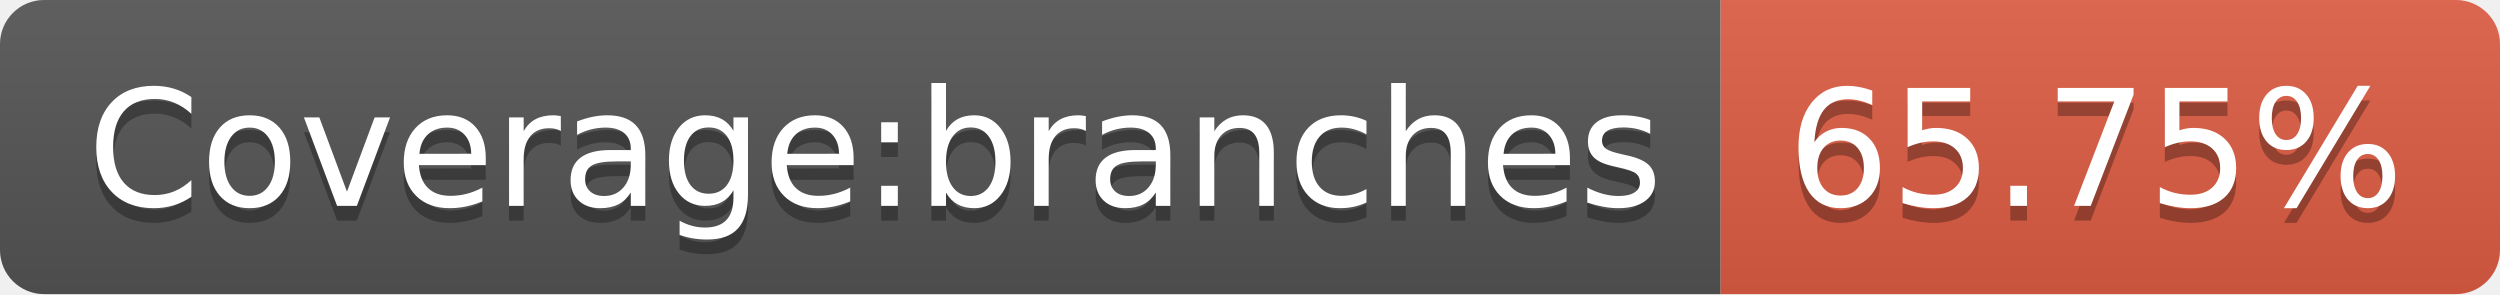
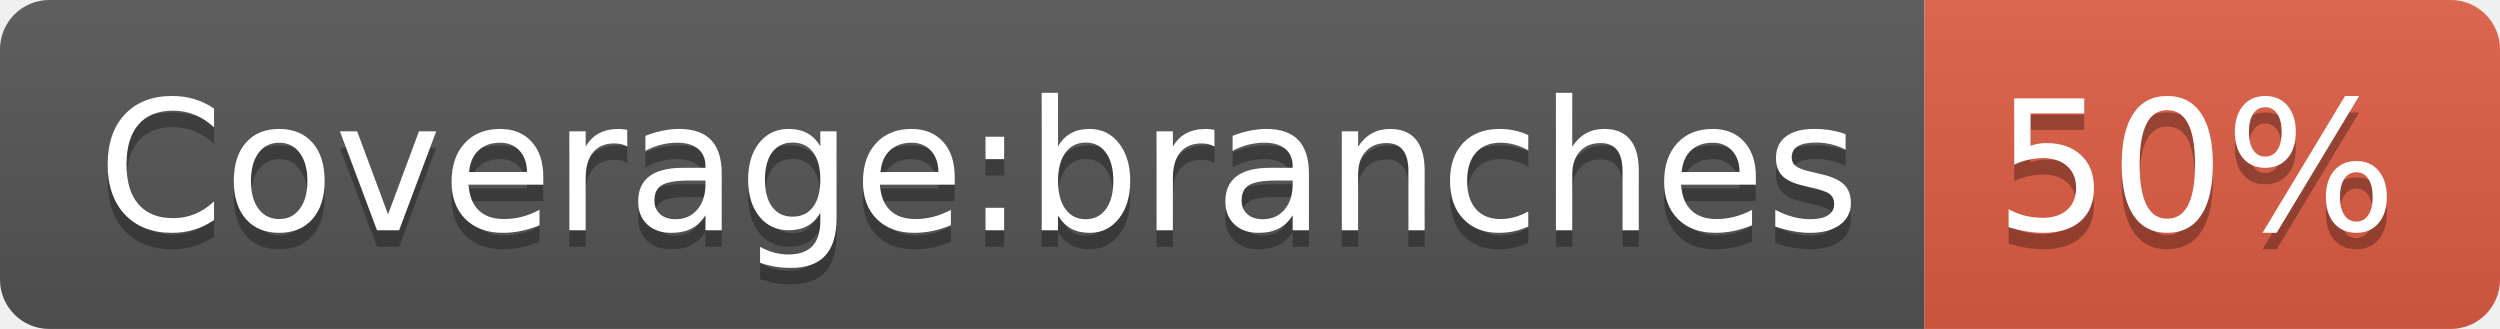
- <svg xmlns="http://www.w3.org/2000/svg" width="170" height="20">
+ <svg xmlns="http://www.w3.org/2000/svg" width="152" height="20">
  <linearGradient id="b" x2="0" y2="100%">
    <stop offset="0" stop-color="#bbb" stop-opacity=".1" />
    <stop offset="1" stop-opacity=".1" />
  </linearGradient>
  <clipPath id="a">
-     <rect width="170" height="20" rx="3" fill="#fff" />
+     <rect width="152" height="20" rx="3" fill="#fff" />
  </clipPath>
  <g clip-path="url(#a)">
    <path fill="#555" d="M0 0h117v20H0z" />
-     <path fill="#e05d44" d="M117 0h53v20H117z" />
-     <path fill="url(#b)" d="M0 0h170v20H0z" />
+     <path fill="#e05d44" d="M117 0h35v20H117z" />
+     <path fill="url(#b)" d="M0 0h152v20H0z" />
  </g>
  <g fill="#fff" text-anchor="middle" font-family="DejaVu Sans,Verdana,Geneva,sans-serif" font-size="110">
    <text x="595" y="150" fill="#010101" fill-opacity=".3" transform="scale(.1)" textLength="1070">Coverage:branches</text>
    <text x="595" y="140" transform="scale(.1)" textLength="1070">Coverage:branches</text>
-     <text x="1425" y="150" fill="#010101" fill-opacity=".3" transform="scale(.1)" textLength="430">65.75%</text>
-     <text x="1425" y="140" transform="scale(.1)" textLength="430">65.75%</text>
+     <text x="1335" y="150" fill="#010101" fill-opacity=".3" transform="scale(.1)" textLength="250">50%</text>
+     <text x="1335" y="140" transform="scale(.1)" textLength="250">50%</text>
  </g>
</svg>
